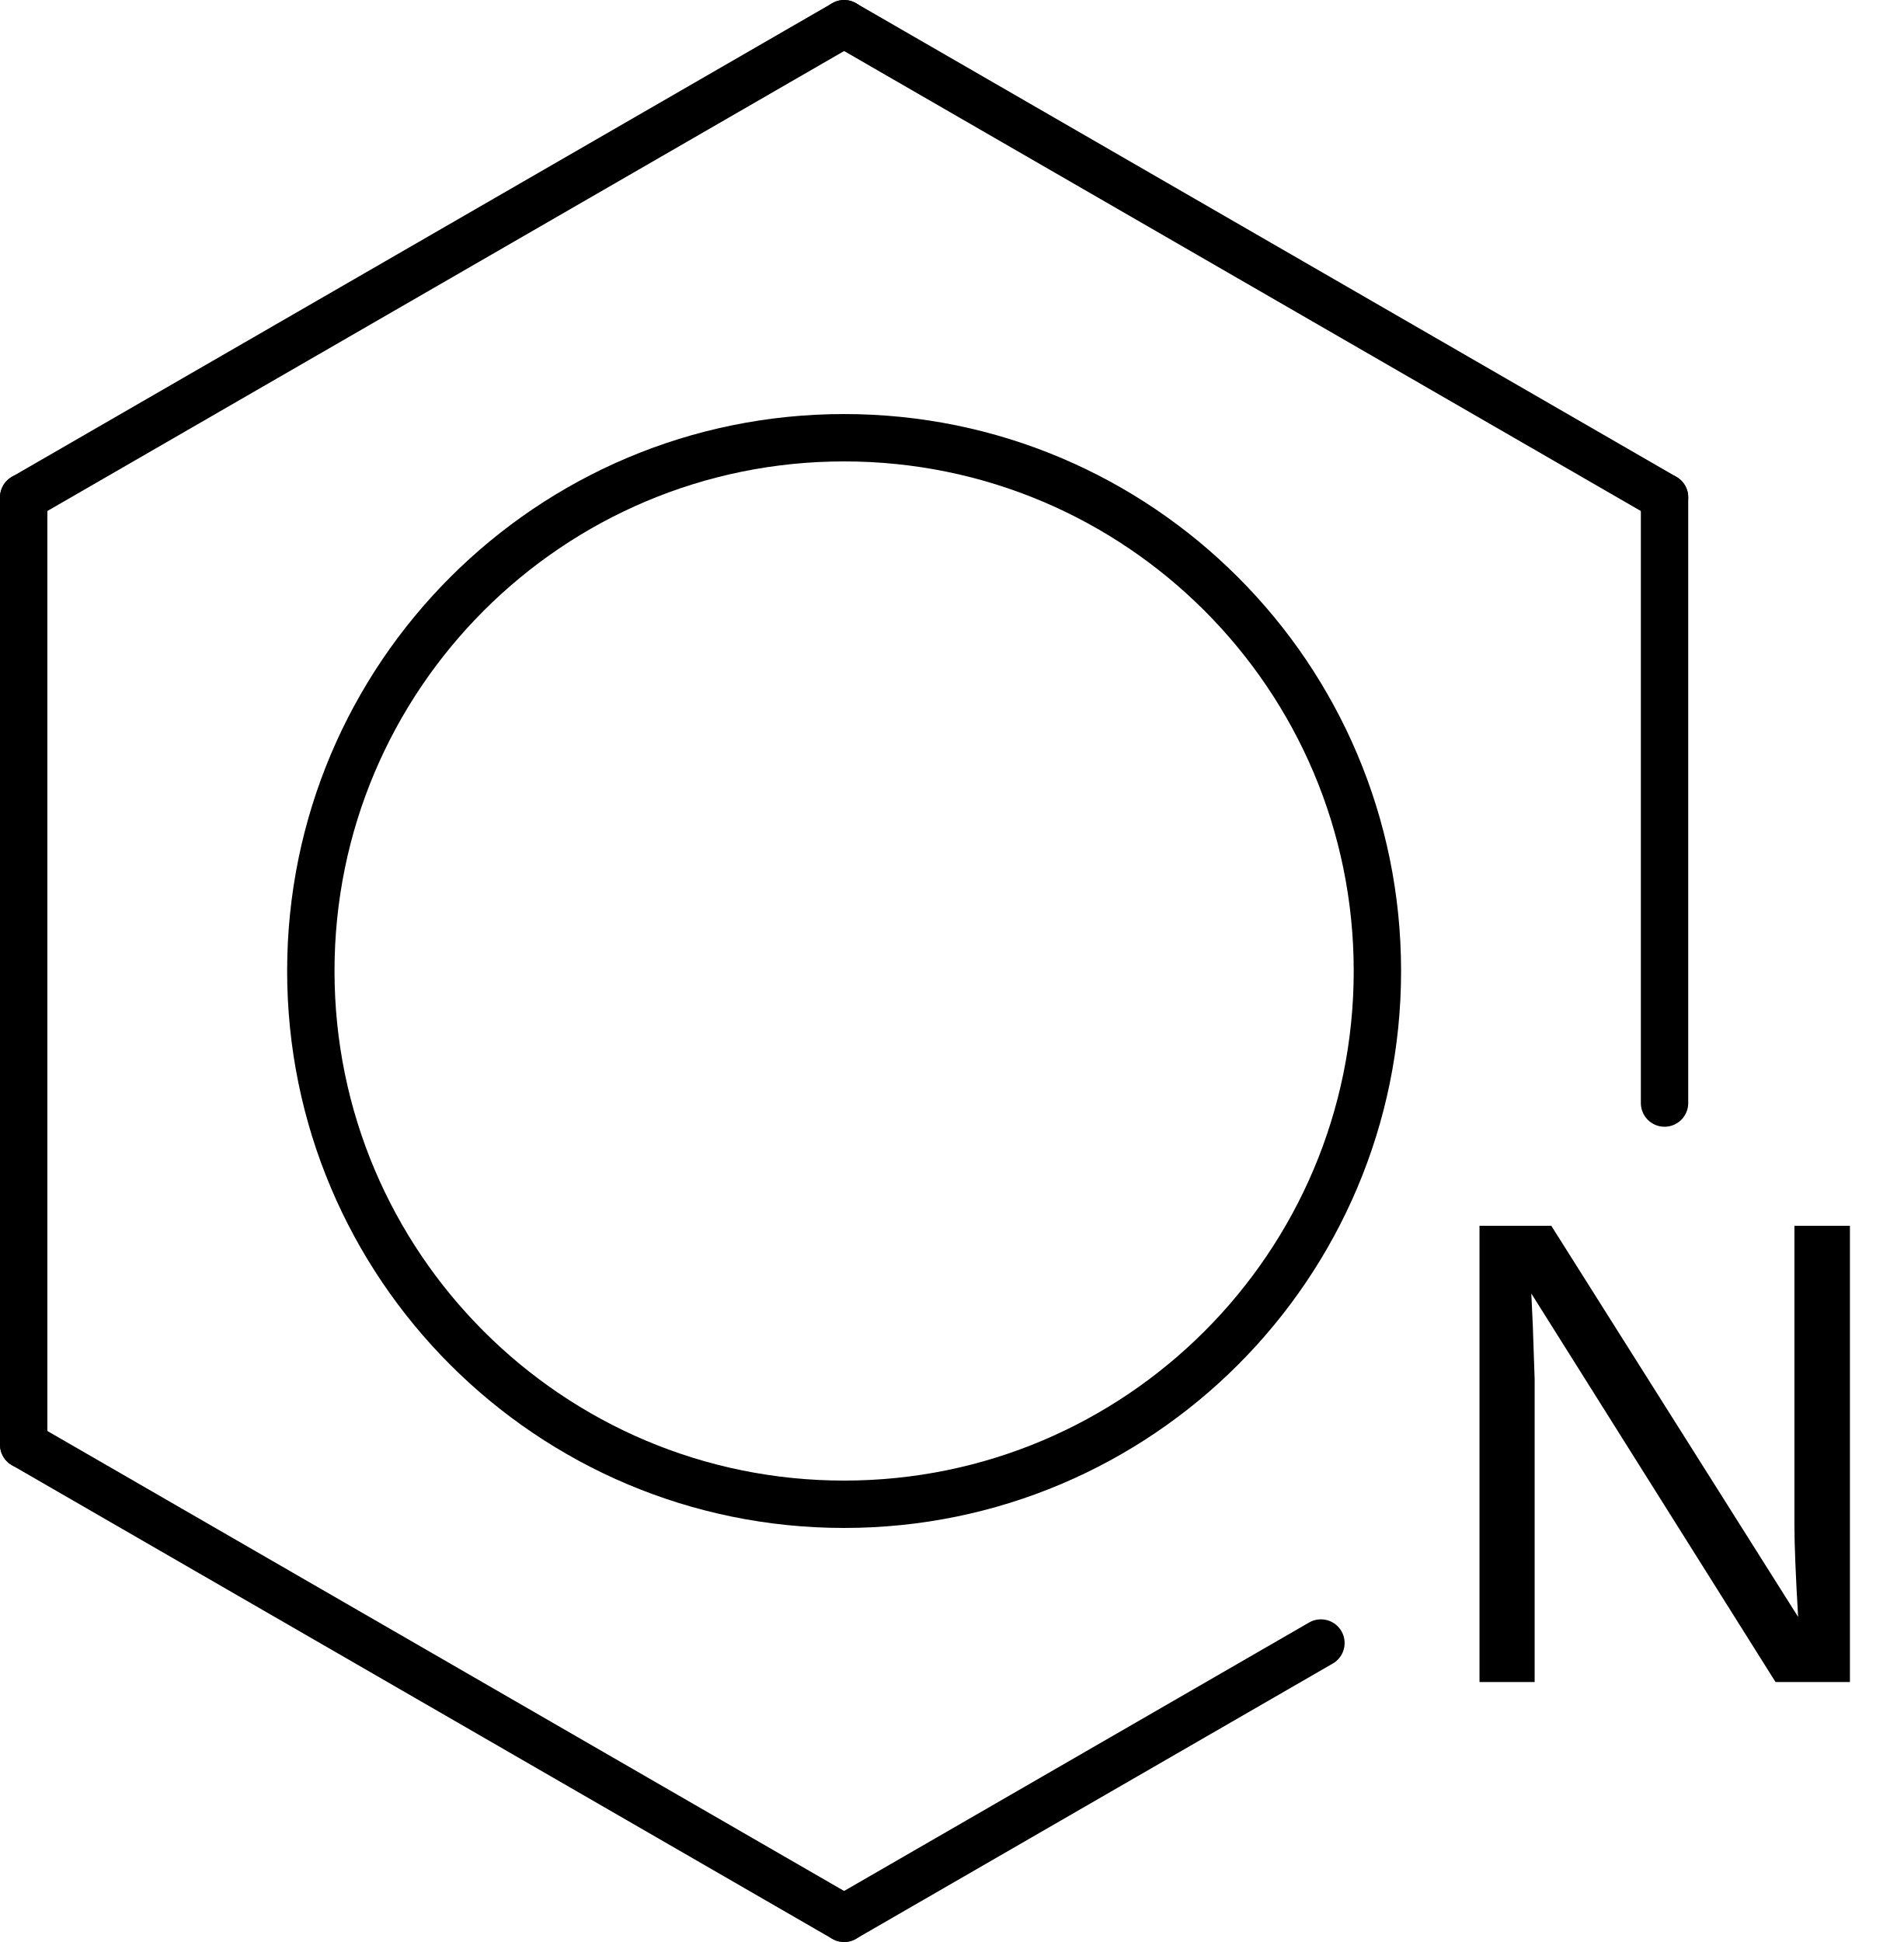
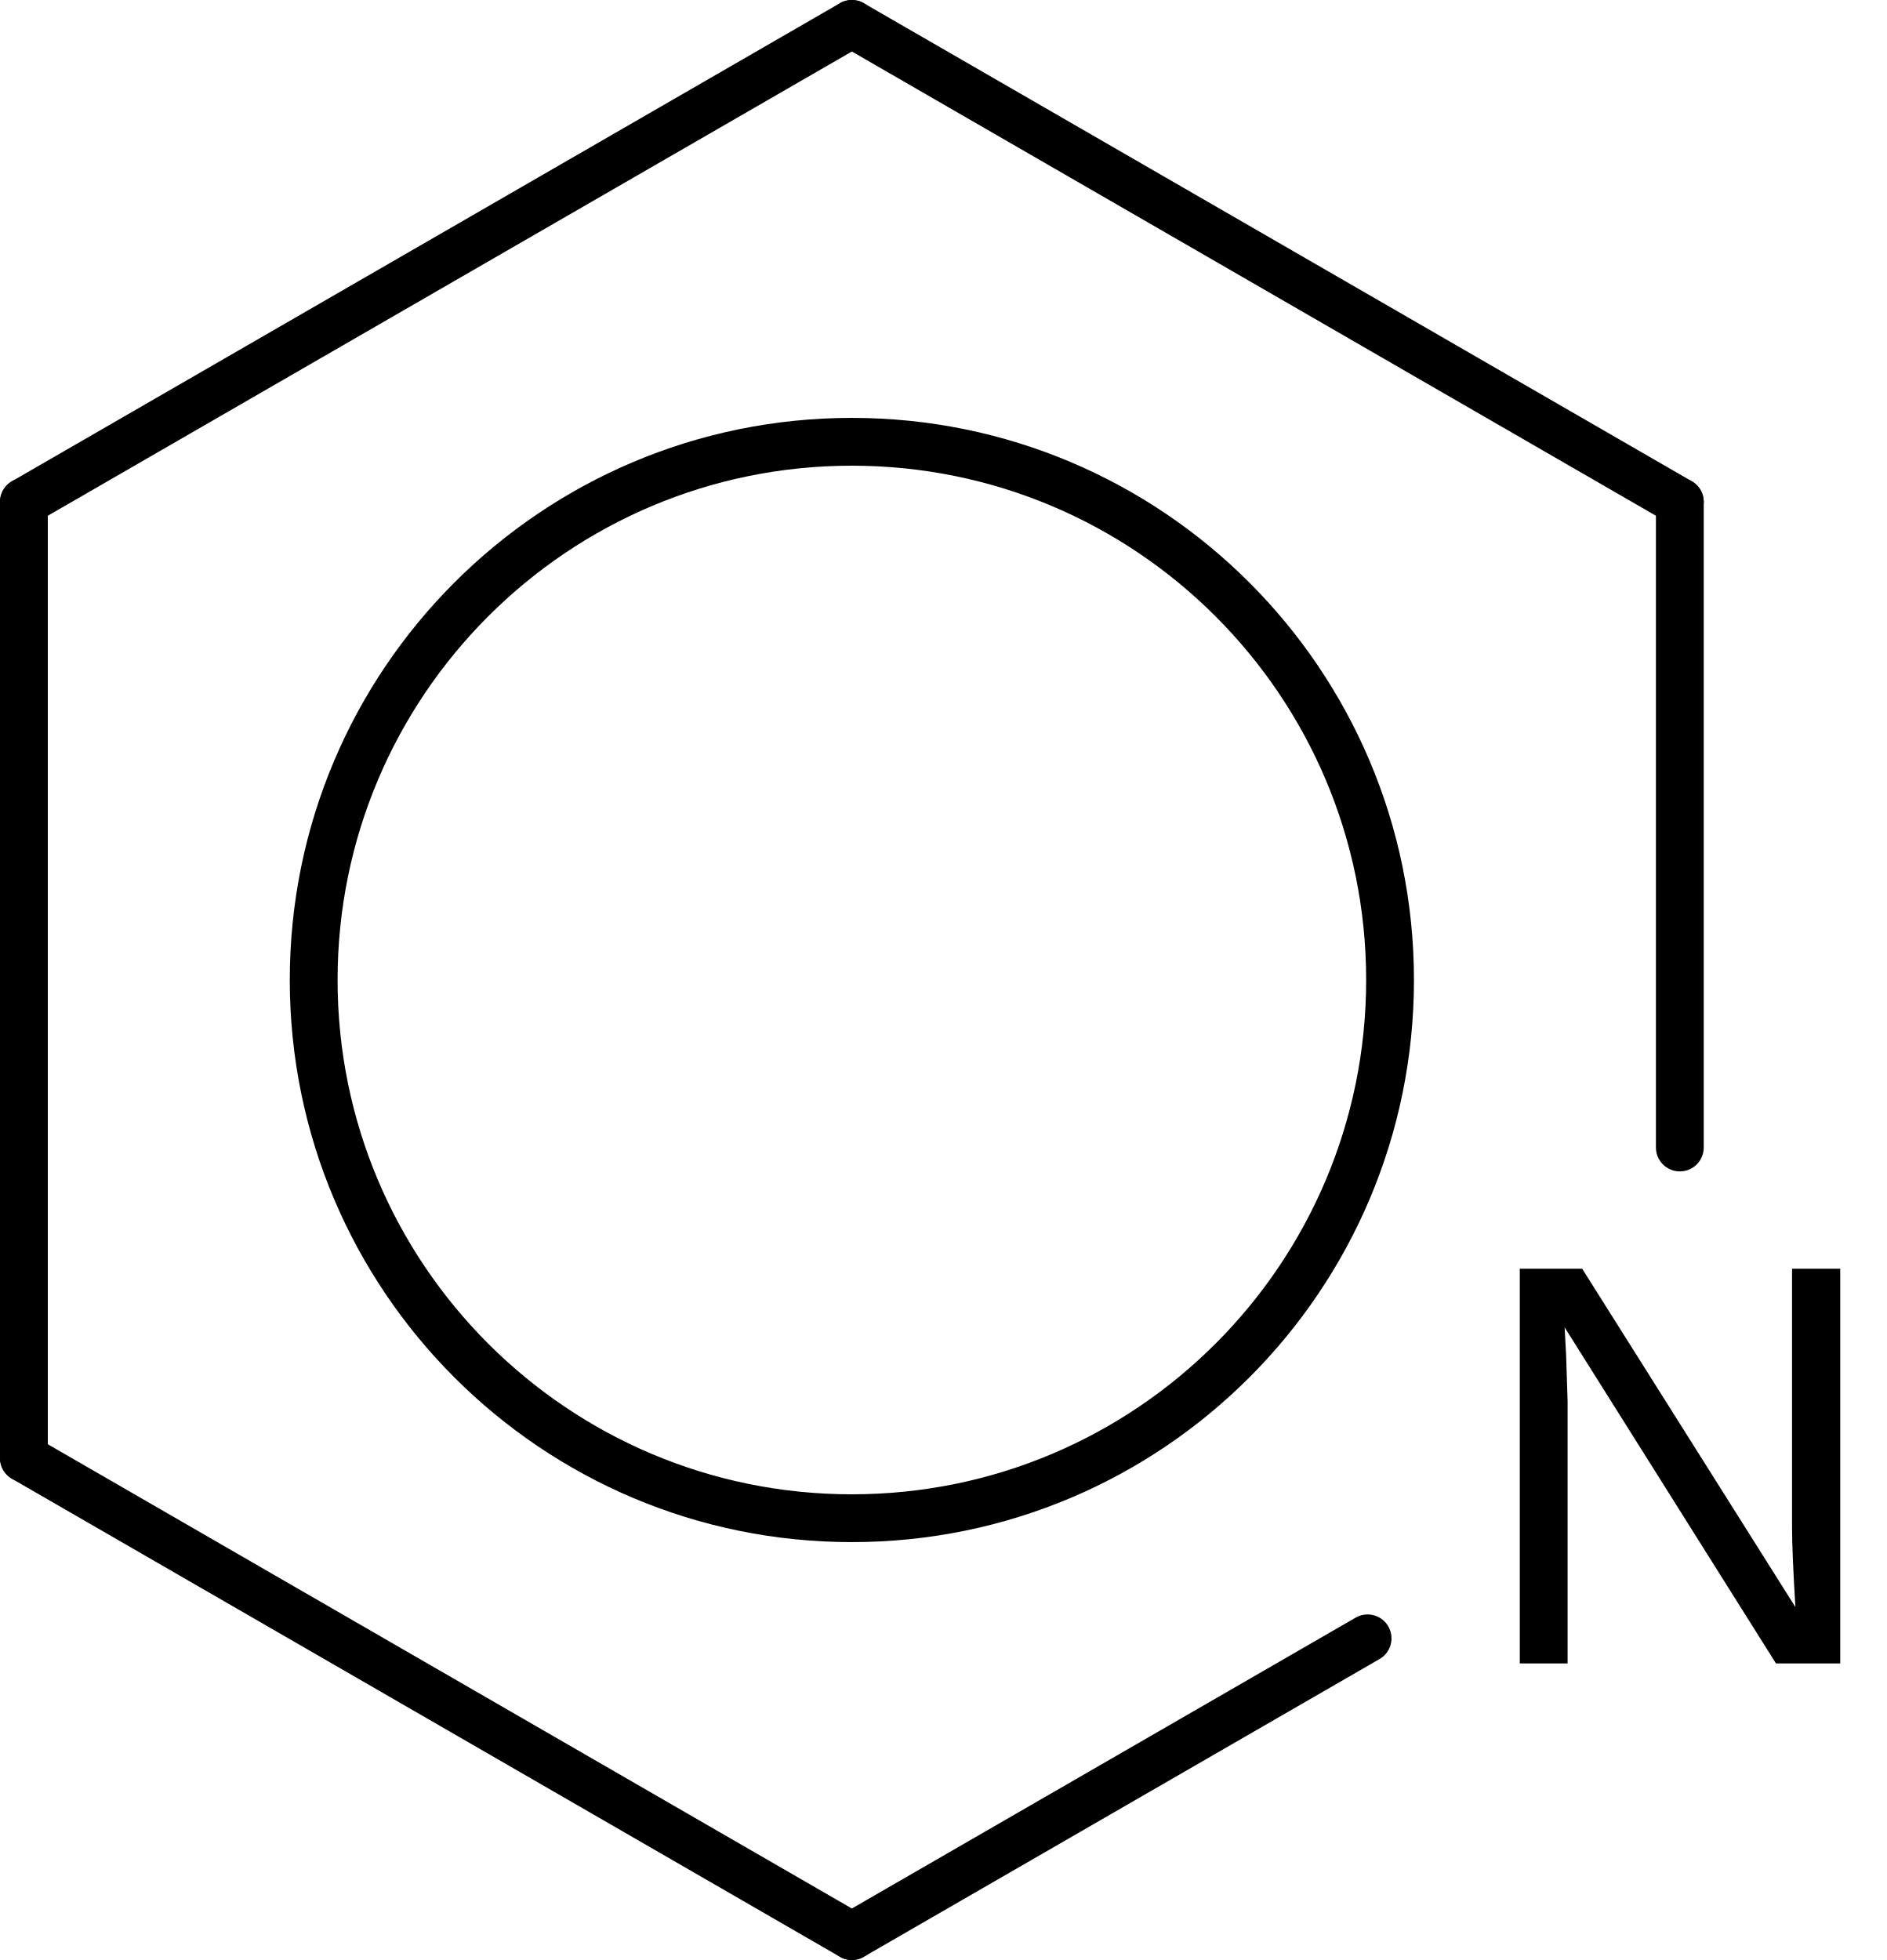
- <svg xmlns="http://www.w3.org/2000/svg" width="80.39pt" height="82pt" viewBox="0 0 80.39 82">
+ <svg xmlns="http://www.w3.org/2000/svg" width="78.946pt" height="82pt" viewBox="0 0 78.946 82">
  <g transform="translate(35.641 41)" fill="none" stroke-linecap="round" stroke-linejoin="round">
    <circle cx="0" cy="0" r="22.517" stroke="#000000" stroke-width="2" />
    <path d="M-34.641 -20L-34.641 20" stroke="#000000" stroke-width="2" />
    <path d="M-34.641 20L0 40" stroke="#000000" stroke-width="2" />
-     <path d="M0 40L20.133 28.376" stroke="#000000" stroke-width="2" />
-     <path d="M34.641 5.576L34.641 -20" stroke="#000000" stroke-width="2" />
+     <path d="M0 40L21.577 27.543" stroke="#000000" stroke-width="2" />
+     <path d="M34.641 7.008L34.641 -20" stroke="#000000" stroke-width="2" />
    <path d="M34.641 -20L0 -40" stroke="#000000" stroke-width="2" />
    <path d="M-34.641 -20L0 -40" stroke="#000000" stroke-width="2" />
-     <text x="24.533" y="30.024" font-family="Arial, Helvetica, sans-serif" font-size="28" fill="#000000" stroke="none" xml:space="preserve">N</text>
+     <text x="25.977" y="28.592" font-family="Arial, Helvetica, sans-serif" font-size="24" fill="#000000" stroke="none" xml:space="preserve">N</text>
  </g>
</svg>
